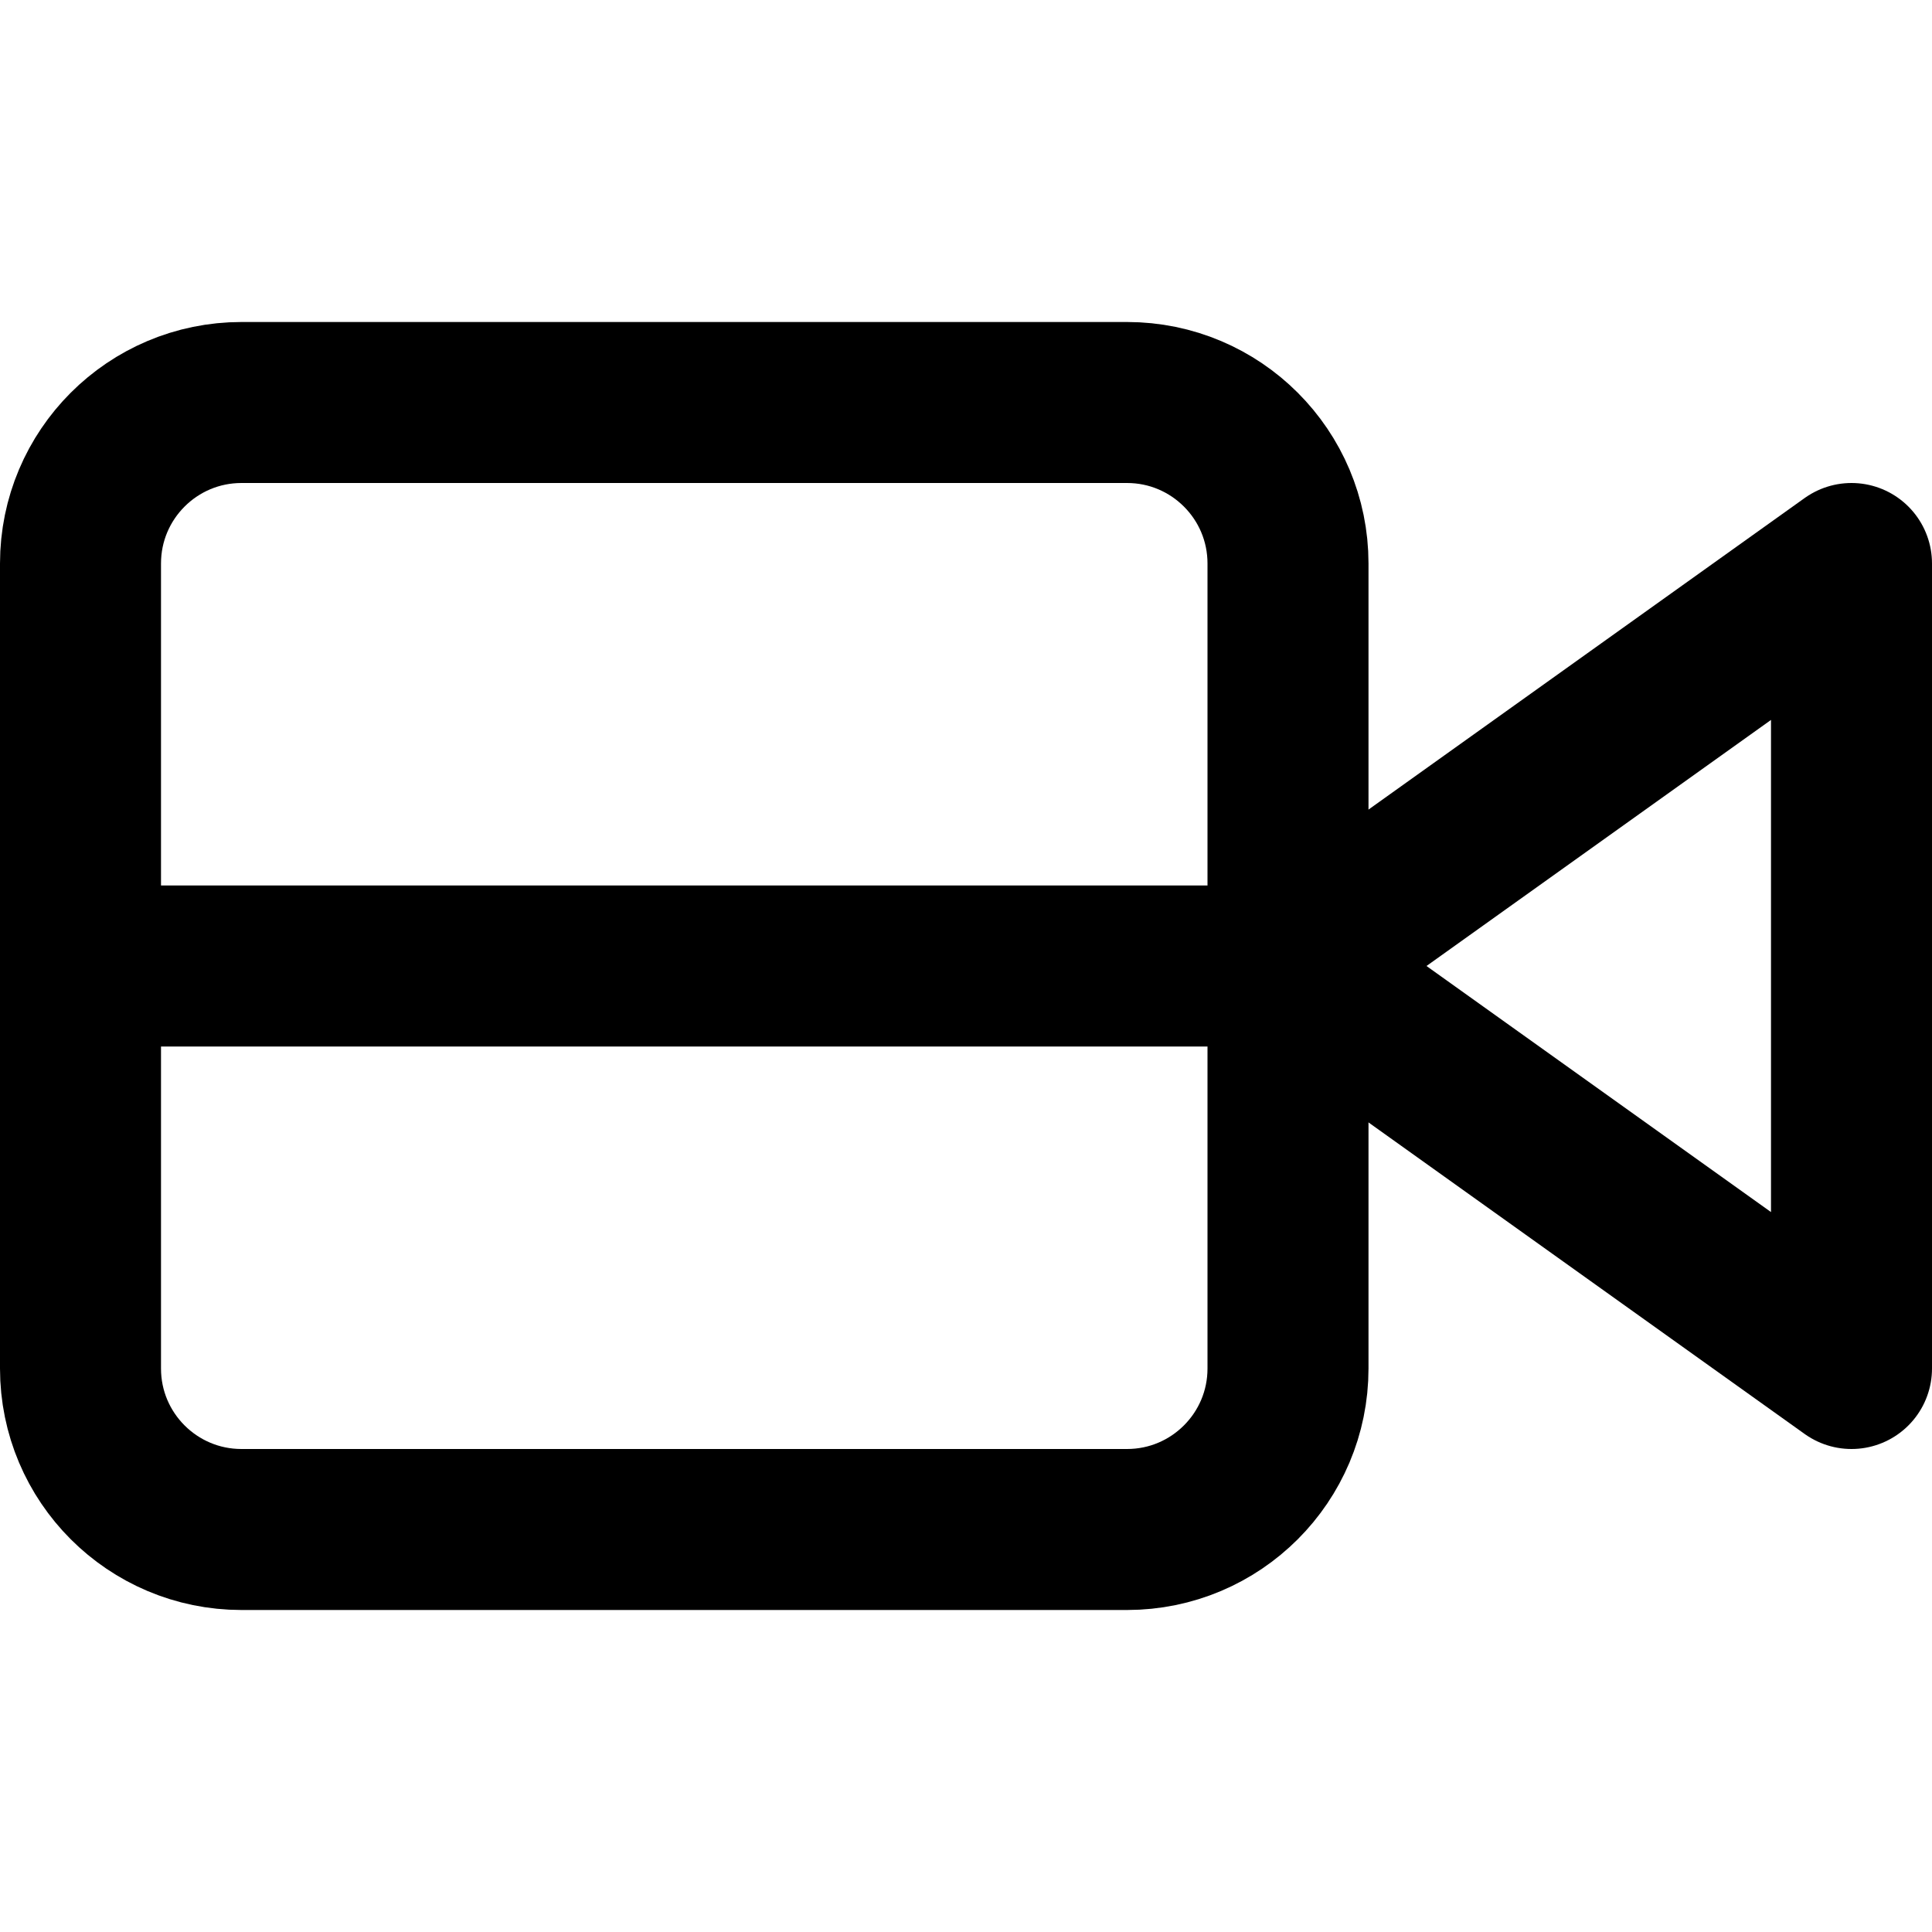
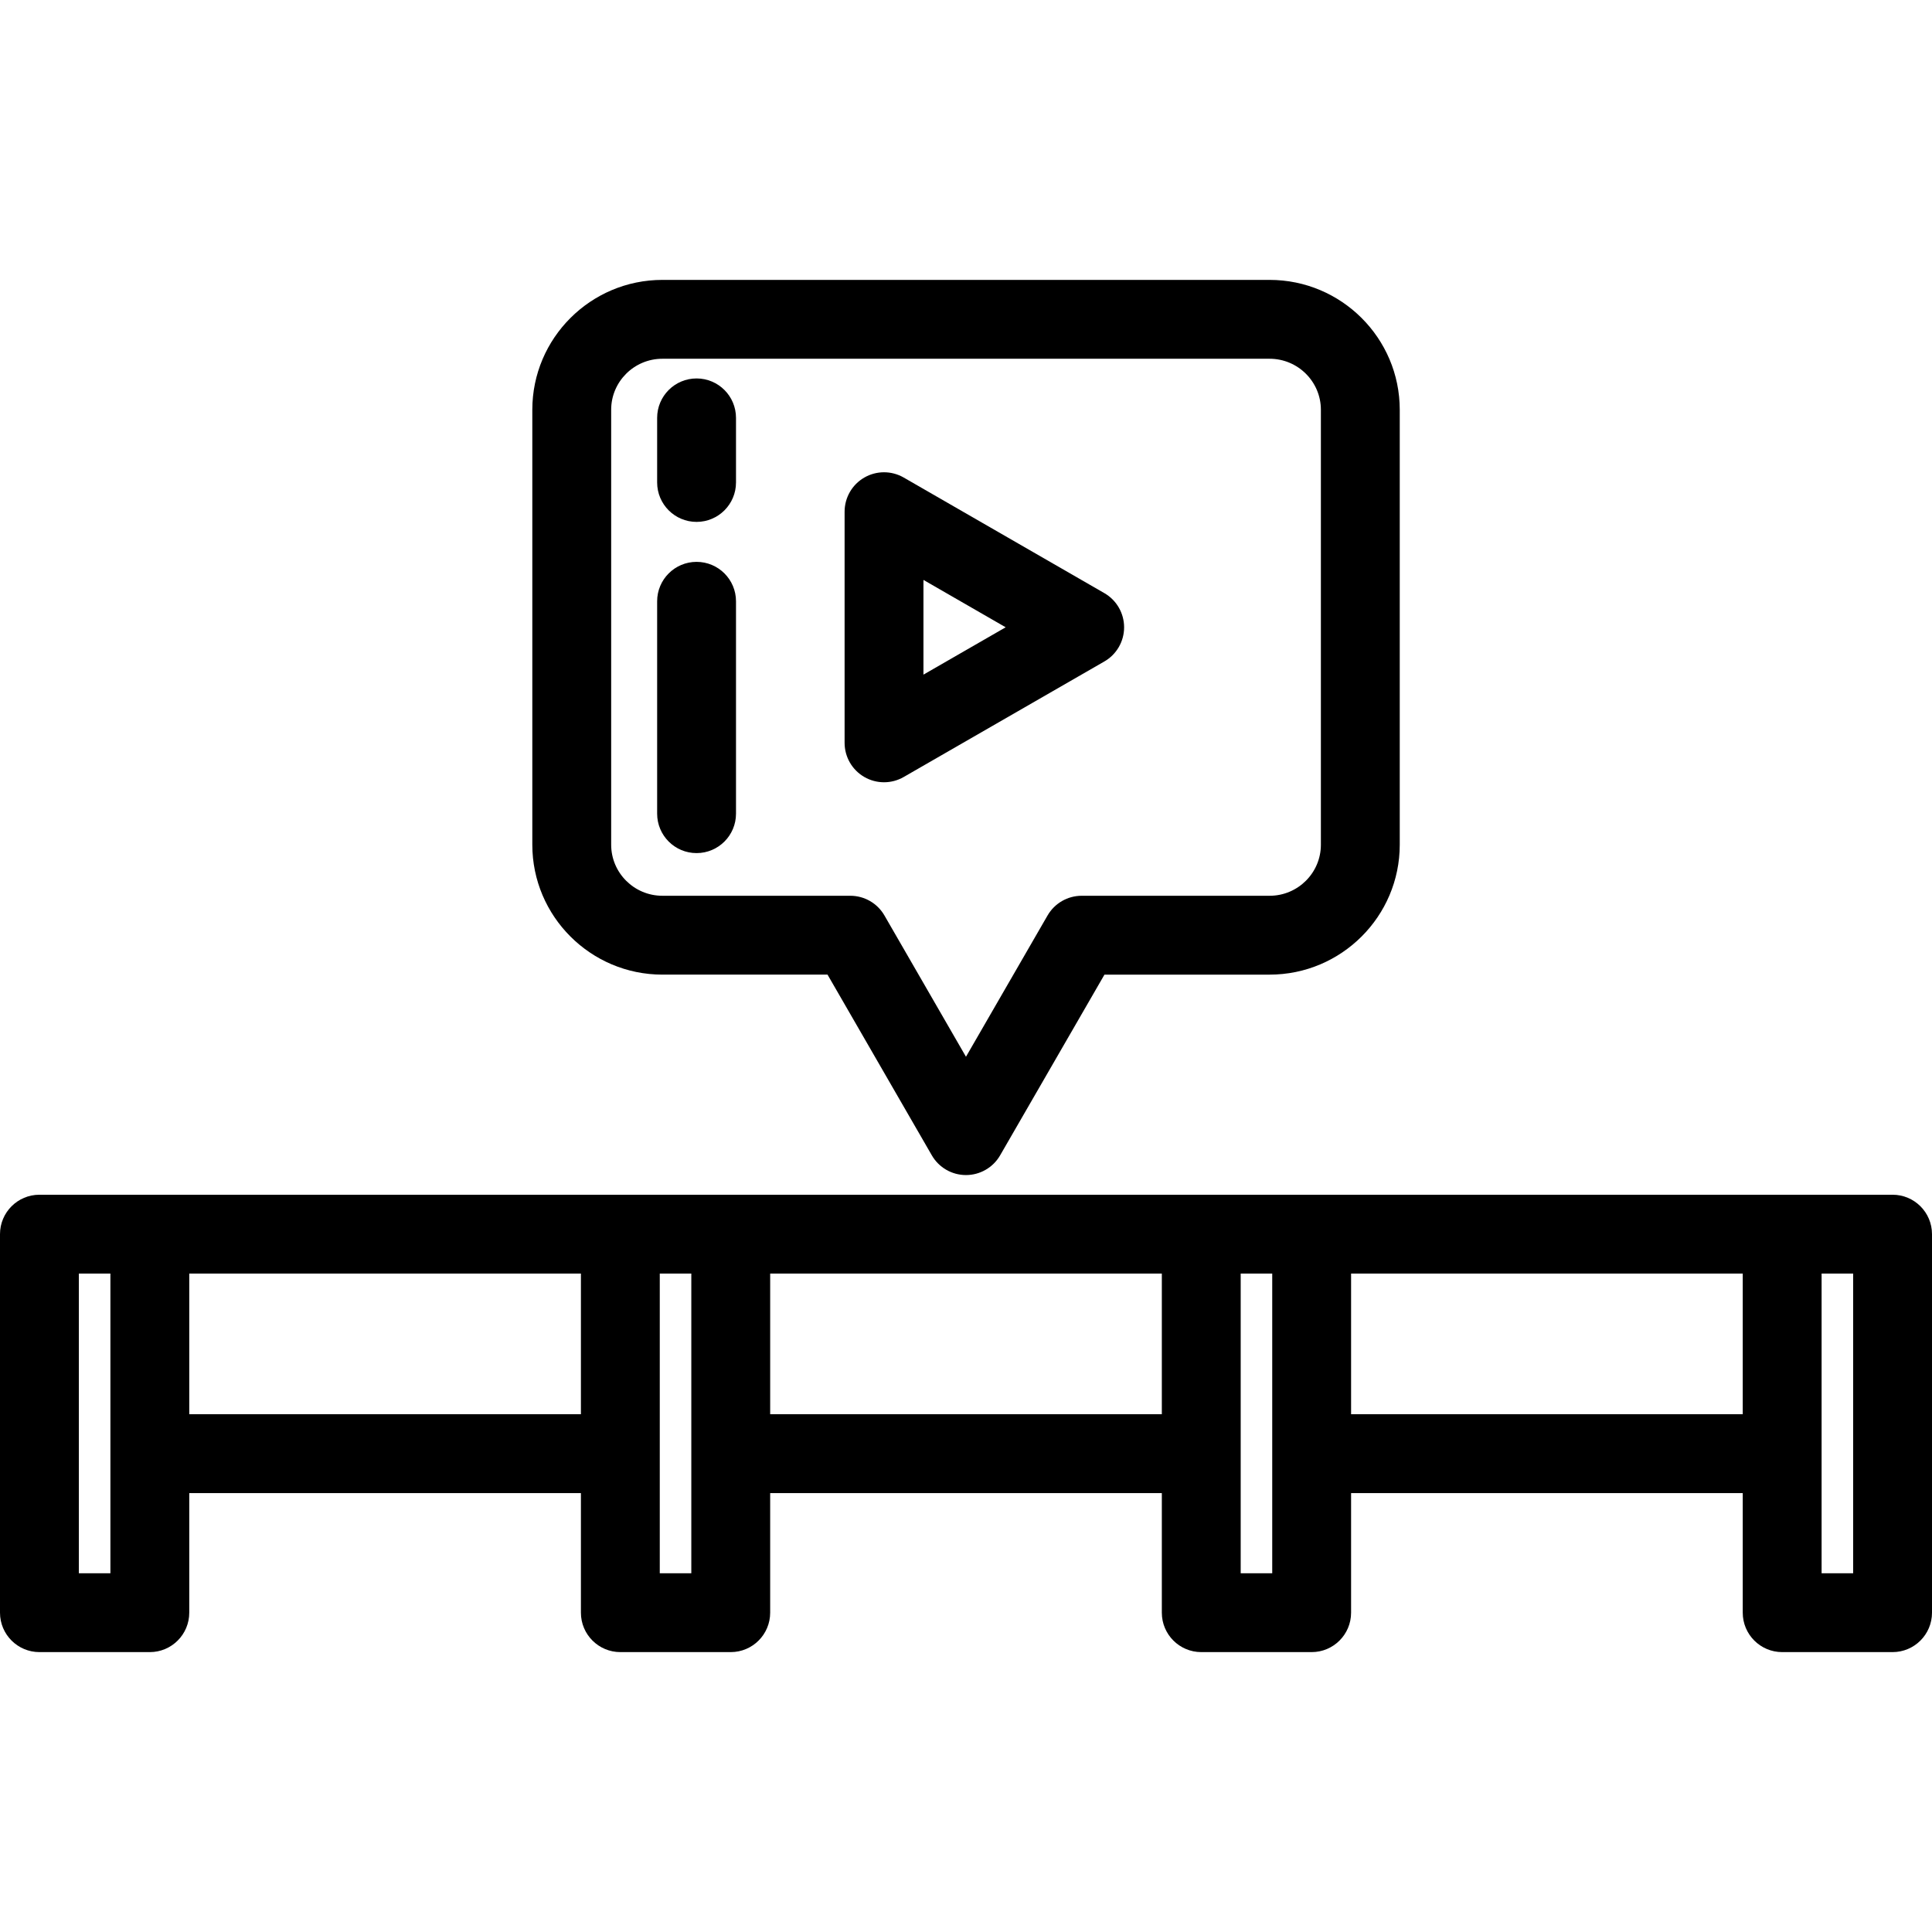
- <svg xmlns="http://www.w3.org/2000/svg" viewBox="0 0 24 24" fill="none" stroke="currentColor" stroke-width="2" stroke-linecap="round" stroke-linejoin="round">
-   <polygon points="23 7 16 12 23 17 23 7" />
-   <rect x="1" y="5" width="15" height="14" rx="2" ry="2" />
-   <line x1="1" y1="12" x2="15" y2="12" />
+ <svg xmlns="http://www.w3.org/2000/svg" fill="#000000" height="800px" width="800px" version="1.1" id="Layer_1" viewBox="0 0 512 512" xml:space="preserve">
+   <g>
+     <g>
+       <path d="M336.458,74.175H175.542c-19.009,0-34.473,15.437-34.473,34.415v115.268c0,18.984,15.464,34.428,34.473,34.428h43.762    l27.638,47.89c1.866,3.234,5.315,5.227,9.049,5.227c3.733,0,7.183-1.992,9.05-5.224l27.653-47.892h43.765    c19.017,0,34.489-15.445,34.489-34.428V108.59C370.947,89.614,355.475,74.175,336.458,74.175z M350.049,223.858    c0,7.462-6.097,13.53-13.591,13.53h-49.797c-3.732,0-7.183,1.992-9.049,5.224l-21.618,37.44l-21.605-37.438    c-1.866-3.235-5.316-5.227-9.05-5.227h-49.797c-7.486,0-13.575-6.07-13.575-13.53V108.59h-0.001    c0-7.453,6.09-13.517,13.575-13.517h160.916c7.494,0,13.591,6.064,13.591,13.517V223.858z" />
+     </g>
+   </g>
+   <g>
+     <g>
+       <path d="M292.668,157.187l-53.176-30.634c-3.233-1.861-7.214-1.86-10.445,0.007c-3.231,1.867-5.22,5.315-5.22,9.047v61.252    c0,3.73,1.99,7.178,5.219,9.046c1.617,0.936,3.423,1.403,5.23,1.403c1.799,0,3.6-0.464,5.214-1.394l53.176-30.618    c3.239-1.864,5.235-5.316,5.235-9.054C297.9,162.506,295.906,159.052,292.668,157.187z M244.724,178.785v-25.101l21.79,12.553    L244.724,178.785z" />
+     </g>
+   </g>
+   <g>
+     <g>
+       <path d="M501.551,316.617h-29.257H347.603h-29.257H193.654h-29.257H39.706H10.449C4.678,316.617,0,321.296,0,327.066v100.31    c0,5.77,4.678,10.449,10.449,10.449h29.257c5.771,0,10.449-4.679,10.449-10.449v-31.694h103.793v31.694    c0,5.77,4.678,10.449,10.449,10.449h29.257c5.771,0,10.449-4.679,10.449-10.449v-31.694h103.794v31.694    c0,5.77,4.678,10.449,10.449,10.449h29.257c5.771,0,10.449-4.679,10.449-10.449v-31.694h103.793v31.694    c0,5.77,4.678,10.449,10.449,10.449h29.257c5.771,0,10.449-4.679,10.449-10.449v-100.31    C512,321.295,507.322,316.617,501.551,316.617z M29.257,385.233v31.694h-8.359v-79.412h8.359V385.233z M153.948,374.784H50.155    v-37.269h103.793V374.784z M183.205,416.927h-8.359v-31.694v-47.718h8.359V416.927z M307.897,374.784H204.104v-37.269h103.793    V374.784z M337.154,385.233v31.694h-8.359v-79.412h8.359V385.233z M461.845,374.784H358.052v-37.269h103.793V374.784z     M491.102,416.927h-8.359v-31.694v-47.718h8.359V416.927z" />
+     </g>
+   </g>
+   <g>
+     <g>
+       <path d="M184.599,148.9c-5.771,0-10.449,4.679-10.449,10.449v56.281c0,5.772,4.679,10.449,10.449,10.449    c5.771,0,10.449-4.679,10.449-10.449v-56.281C195.048,153.578,190.37,148.9,184.599,148.9z" />
+     </g>
+   </g>
+   <g>
+     <g>
+       <path d="M184.599,100.292c-5.771,0-10.449,4.679-10.449,10.449v17.117c0,5.771,4.678,10.449,10.449,10.449    s10.449-4.679,10.449-10.449v-17.117C195.048,104.971,190.37,100.292,184.599,100.292z" />
+     </g>
+   </g>
</svg>
